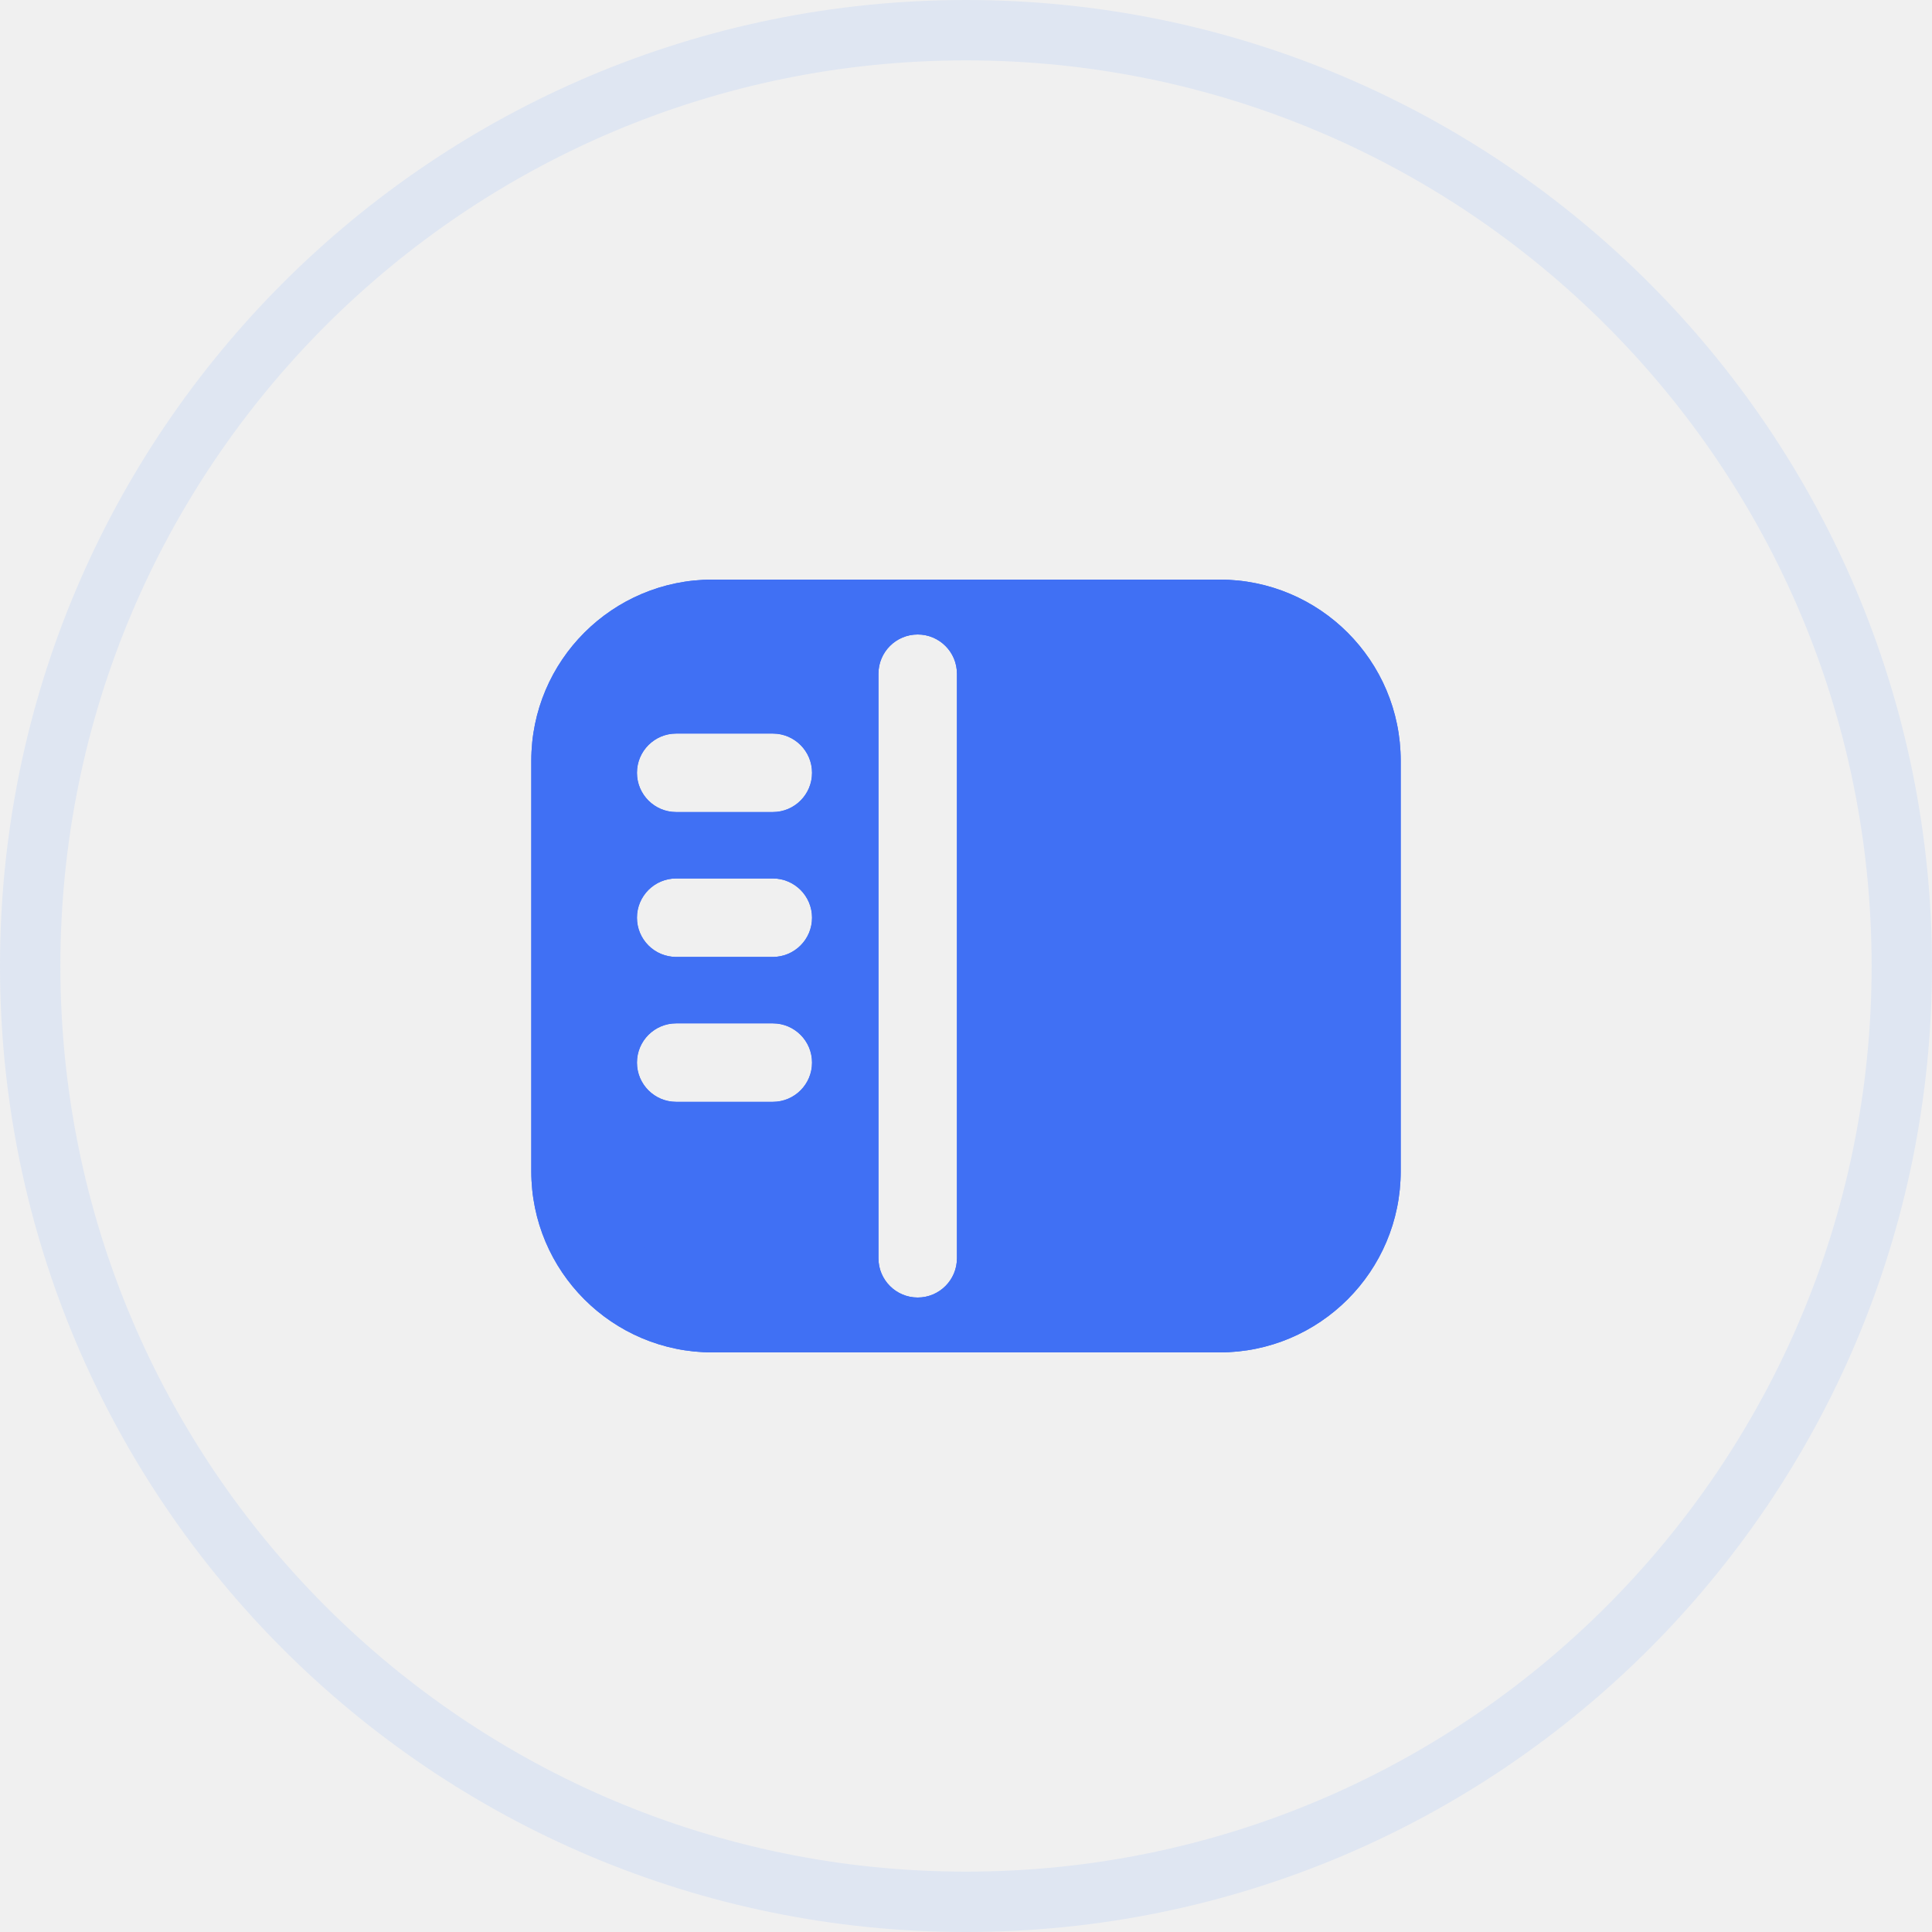
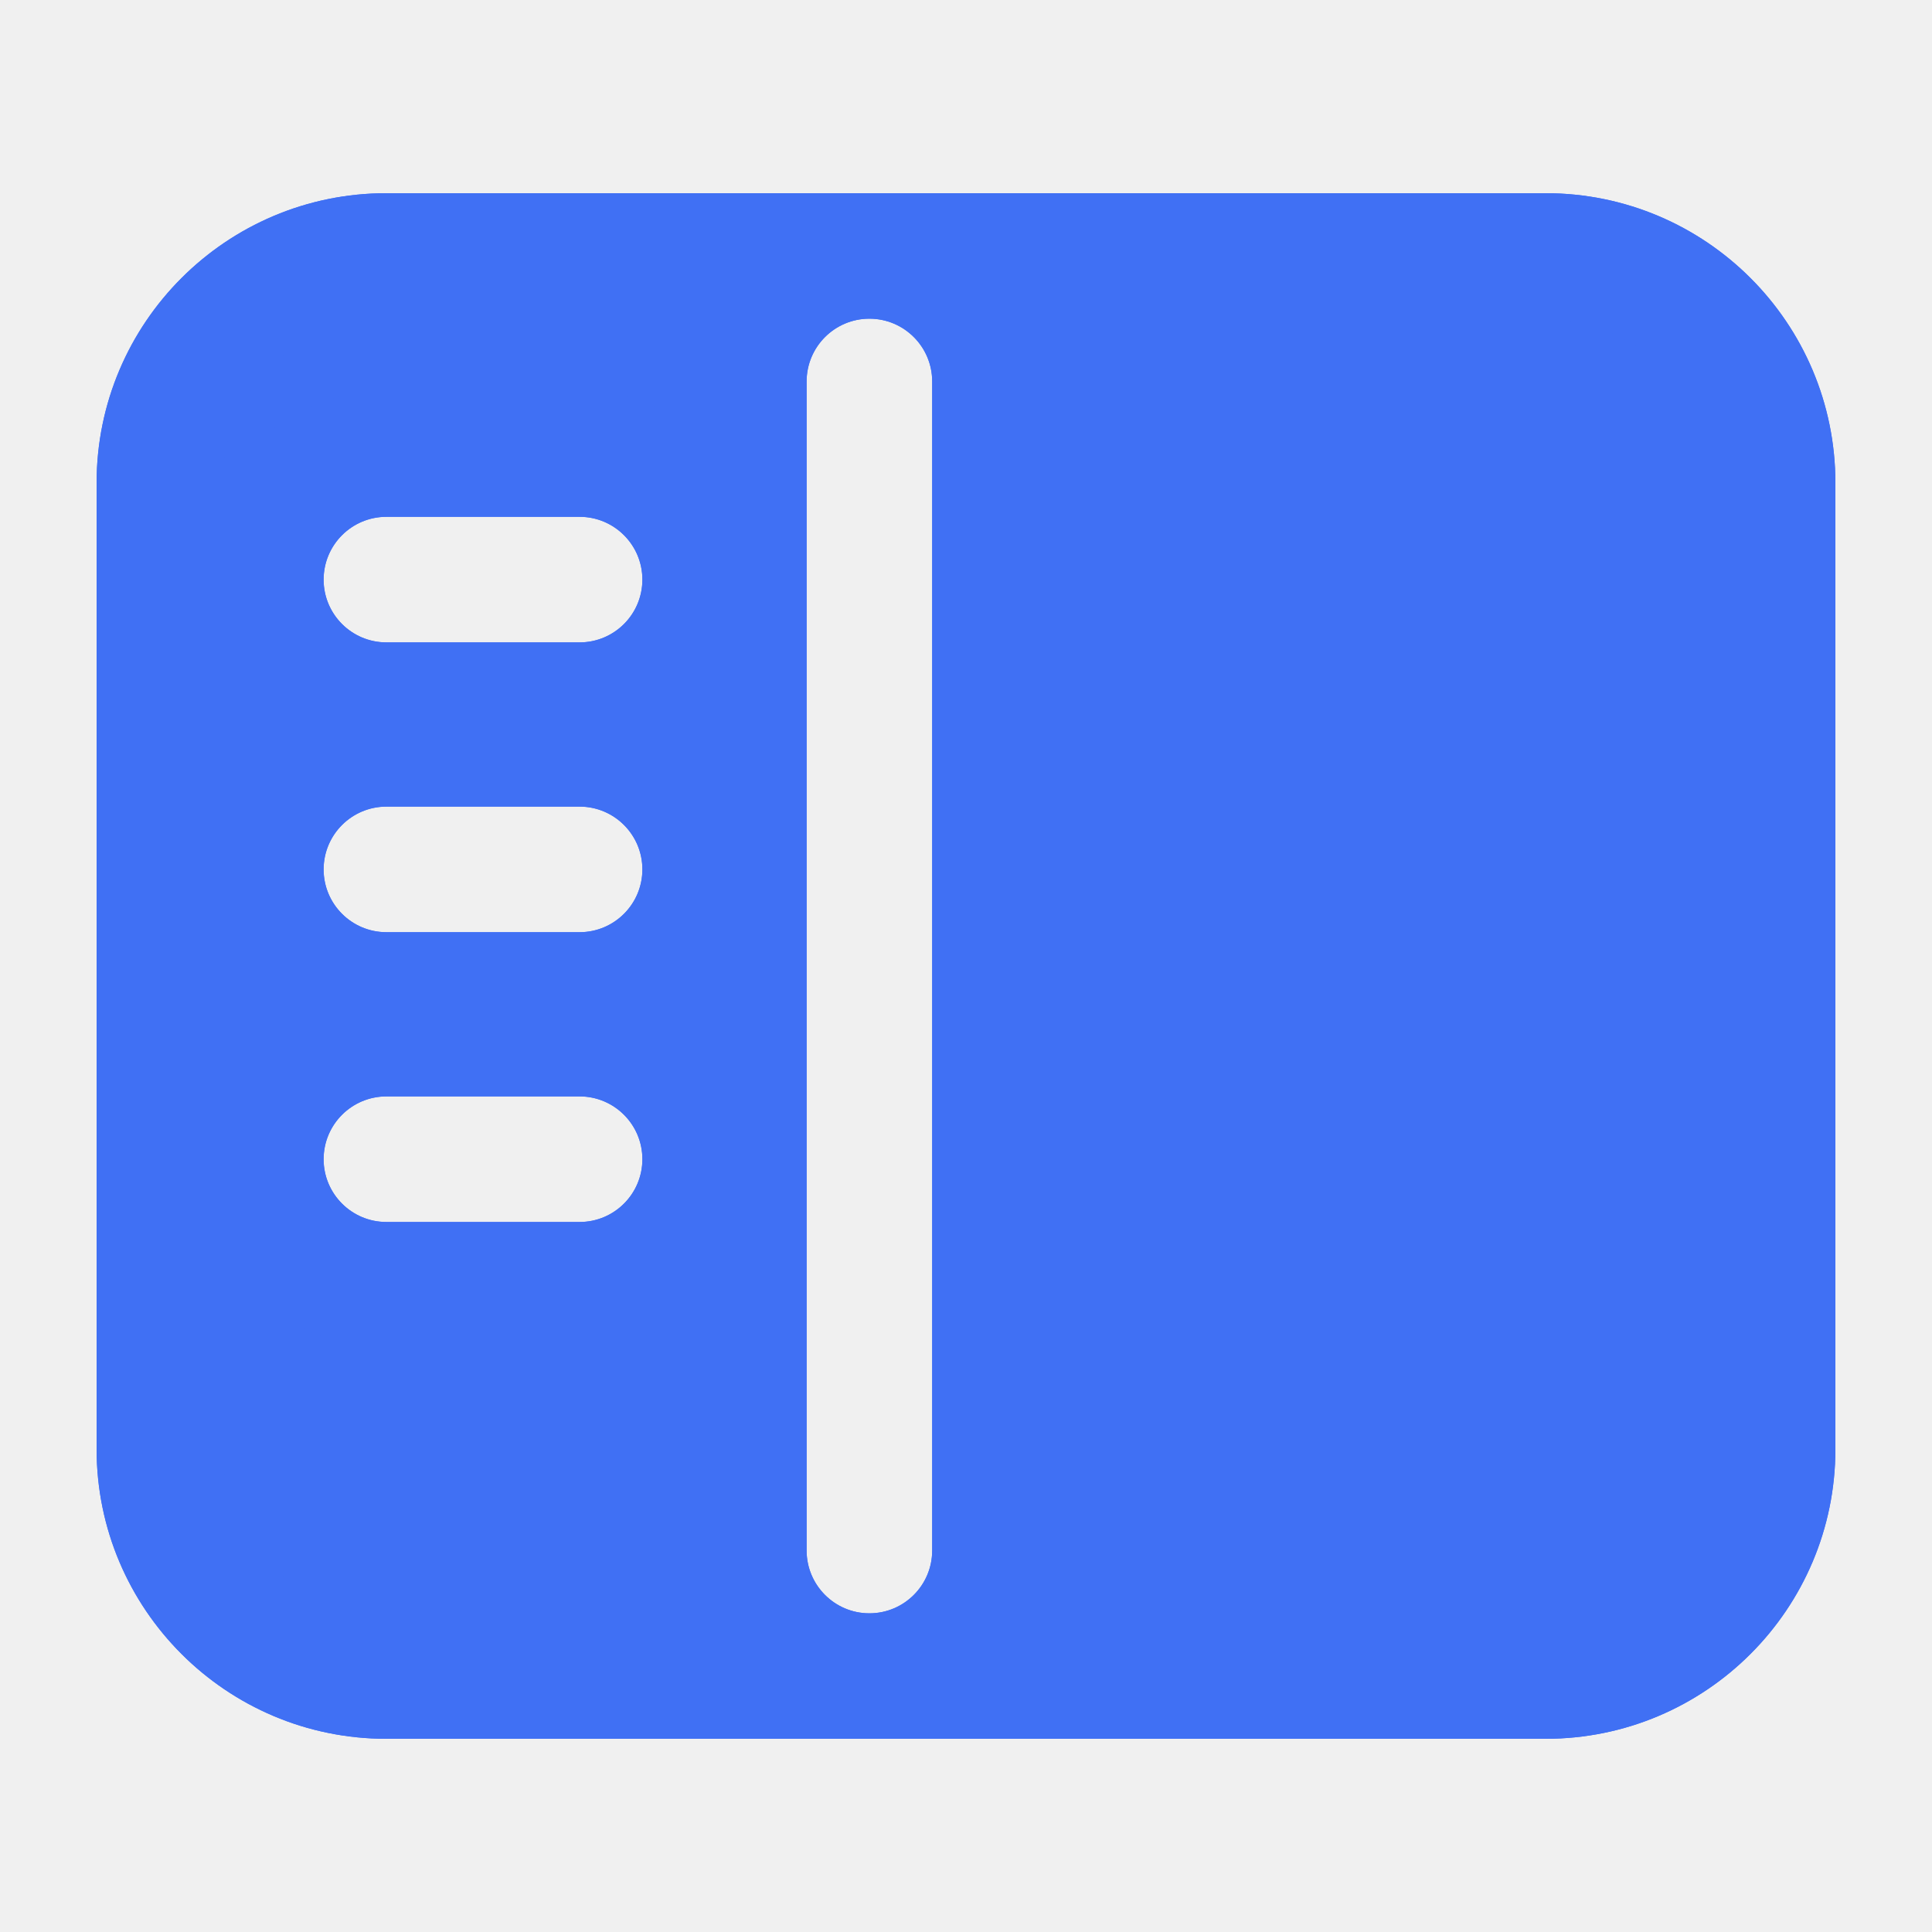
- <svg xmlns="http://www.w3.org/2000/svg" width="32" height="32" viewBox="0 0 32 32" fill="none">
-   <circle cx="16" cy="16" r="15.5" stroke="#DFE6F2" />
-   <mask id="path-2-inside-1_1_594" fill="white">
-     <path fill-rule="evenodd" clip-rule="evenodd" d="M8.8 12.6C8.8 10.943 10.143 9.6 11.8 9.6H20.2C21.857 9.6 23.2 10.943 23.2 12.6V19.4C23.2 21.057 21.857 22.4 20.2 22.4H11.8C10.143 22.4 8.8 21.057 8.8 19.4V12.6ZM15.2 10.509C15.559 10.509 15.85 10.8 15.85 11.159V20.841C15.85 21.2 15.559 21.491 15.2 21.491C14.841 21.491 14.55 21.2 14.55 20.841V11.159C14.55 10.8 14.841 10.509 15.2 10.509ZM11.2 12.15C10.841 12.15 10.55 12.441 10.55 12.8C10.55 13.159 10.841 13.45 11.2 13.45H12.8C13.159 13.45 13.45 13.159 13.45 12.8C13.45 12.441 13.159 12.15 12.8 12.15H11.2ZM10.55 15.2C10.55 14.841 10.841 14.55 11.2 14.55H12.8C13.159 14.55 13.45 14.841 13.45 15.2C13.45 15.559 13.159 15.85 12.8 15.85H11.2C10.841 15.85 10.55 15.559 10.55 15.2ZM11.2 16.95C10.841 16.95 10.55 17.241 10.55 17.6C10.55 17.959 10.841 18.25 11.2 18.25H12.8C13.159 18.25 13.45 17.959 13.45 17.6C13.45 17.241 13.159 16.95 12.8 16.95H11.2Z" />
+ <svg xmlns="http://www.w3.org/2000/svg" width="20" height="20" viewBox="0 0 20 20" fill="none">
+   <mask id="path-1-inside-1_5_514" fill="white">
+     <path fill-rule="evenodd" clip-rule="evenodd" d="M1 5C1 3.343 2.343 2 4 2H16C17.657 2 19 3.343 19 5V15C19 16.657 17.657 18 16 18H4C2.343 18 1 16.657 1 15V5ZM9 3.299C9.359 3.299 9.65 3.59 9.65 3.949V16.051C9.65 16.41 9.359 16.701 9 16.701C8.641 16.701 8.35 16.41 8.35 16.051V3.949C8.35 3.59 8.641 3.299 9 3.299ZM4 5.35C3.641 5.35 3.35 5.641 3.35 6C3.35 6.359 3.641 6.65 4 6.65H6C6.359 6.65 6.65 6.359 6.65 6C6.65 5.641 6.359 5.35 6 5.35H4ZM3.35 9C3.35 8.641 3.641 8.35 4 8.35H6C6.359 8.35 6.65 8.641 6.65 9C6.65 9.359 6.359 9.65 6 9.65H4C3.641 9.65 3.35 9.359 3.35 9ZM4 11.35C3.641 11.35 3.35 11.641 3.35 12C3.35 12.359 3.641 12.65 4 12.65H6C6.359 12.65 6.65 12.359 6.65 12C6.65 11.641 6.359 11.35 6 11.35H4Z" />
  </mask>
-   <path fill-rule="evenodd" clip-rule="evenodd" d="M8.8 12.6C8.8 10.943 10.143 9.6 11.8 9.6H20.2C21.857 9.6 23.2 10.943 23.2 12.6V19.4C23.2 21.057 21.857 22.4 20.2 22.4H11.8C10.143 22.4 8.8 21.057 8.8 19.4V12.6ZM15.2 10.509C15.559 10.509 15.85 10.8 15.85 11.159V20.841C15.85 21.2 15.559 21.491 15.2 21.491C14.841 21.491 14.55 21.2 14.55 20.841V11.159C14.55 10.8 14.841 10.509 15.2 10.509ZM11.2 12.15C10.841 12.15 10.55 12.441 10.55 12.8C10.55 13.159 10.841 13.45 11.2 13.45H12.8C13.159 13.45 13.45 13.159 13.45 12.8C13.45 12.441 13.159 12.15 12.8 12.15H11.2ZM10.55 15.2C10.55 14.841 10.841 14.55 11.2 14.55H12.8C13.159 14.55 13.45 14.841 13.45 15.2C13.45 15.559 13.159 15.85 12.8 15.85H11.2C10.841 15.85 10.55 15.559 10.55 15.2ZM11.2 16.95C10.841 16.95 10.55 17.241 10.55 17.6C10.55 17.959 10.841 18.25 11.2 18.25H12.8C13.159 18.25 13.45 17.959 13.45 17.6C13.45 17.241 13.159 16.95 12.8 16.95H11.2Z" fill="#4070F4" />
-   <path d="M11.8 8.3C9.425 8.3 7.5 10.225 7.5 12.6H10.1C10.1 11.661 10.861 10.9 11.8 10.9V8.3ZM20.2 8.3H11.8V10.9H20.2V8.3ZM24.5 12.6C24.5 10.225 22.575 8.3 20.2 8.3V10.9C21.139 10.9 21.9 11.661 21.9 12.6H24.5ZM24.5 19.4V12.6H21.9V19.4H24.5ZM20.2 23.7C22.575 23.7 24.5 21.775 24.5 19.4H21.9C21.9 20.339 21.139 21.1 20.2 21.1V23.7ZM11.8 23.7H20.2V21.1H11.8V23.7ZM7.5 19.4C7.5 21.775 9.425 23.7 11.8 23.7V21.1C10.861 21.1 10.1 20.339 10.1 19.4H7.5ZM7.5 12.6V19.4H10.1V12.6H7.5ZM17.15 11.159C17.15 10.082 16.277 9.209 15.2 9.209V11.809C14.841 11.809 14.55 11.518 14.55 11.159H17.15ZM17.15 20.841V11.159H14.55V20.841H17.15ZM15.2 22.791C16.277 22.791 17.15 21.918 17.15 20.841H14.55C14.55 20.482 14.841 20.191 15.2 20.191V22.791ZM13.25 20.841C13.25 21.918 14.123 22.791 15.2 22.791V20.191C15.559 20.191 15.85 20.482 15.85 20.841H13.25ZM13.25 11.159V20.841H15.85V11.159H13.25ZM15.2 9.209C14.123 9.209 13.25 10.082 13.25 11.159H15.85C15.85 11.518 15.559 11.809 15.2 11.809V9.209ZM11.85 12.8C11.85 13.159 11.559 13.45 11.2 13.45V10.85C10.123 10.85 9.25 11.723 9.25 12.8H11.85ZM11.2 12.15C11.559 12.15 11.85 12.441 11.85 12.8H9.25C9.25 13.877 10.123 14.75 11.2 14.75V12.15ZM12.8 12.15H11.2V14.75H12.8V12.15ZM12.15 12.8C12.15 12.441 12.441 12.15 12.8 12.15V14.75C13.877 14.75 14.75 13.877 14.75 12.8H12.15ZM12.8 13.45C12.441 13.45 12.15 13.159 12.15 12.8H14.75C14.75 11.723 13.877 10.85 12.8 10.85V13.45ZM11.2 13.45H12.8V10.85H11.2V13.45ZM11.2 13.25C10.123 13.25 9.25 14.123 9.25 15.2H11.85C11.85 15.559 11.559 15.85 11.2 15.85V13.25ZM12.8 13.25H11.2V15.85H12.8V13.25ZM14.75 15.2C14.75 14.123 13.877 13.25 12.8 13.25V15.85C12.441 15.85 12.15 15.559 12.15 15.2H14.75ZM12.8 17.15C13.877 17.15 14.75 16.277 14.75 15.2H12.15C12.15 14.841 12.441 14.55 12.8 14.55V17.15ZM11.2 17.15H12.8V14.55H11.2V17.15ZM9.25 15.2C9.25 16.277 10.123 17.15 11.2 17.15V14.55C11.559 14.55 11.85 14.841 11.85 15.2H9.25ZM11.85 17.6C11.85 17.959 11.559 18.25 11.2 18.25V15.65C10.123 15.65 9.25 16.523 9.25 17.6H11.85ZM11.2 16.95C11.559 16.95 11.85 17.241 11.85 17.6H9.25C9.25 18.677 10.123 19.55 11.2 19.55V16.95ZM12.8 16.95H11.2V19.55H12.8V16.95ZM12.15 17.6C12.15 17.241 12.441 16.95 12.8 16.95V19.55C13.877 19.55 14.75 18.677 14.75 17.6H12.15ZM12.8 18.25C12.441 18.25 12.15 17.959 12.15 17.6H14.75C14.75 16.523 13.877 15.65 12.8 15.65V18.25ZM11.2 18.25H12.8V15.65H11.2V18.25Z" fill="#4070F4" mask="url(#path-2-inside-1_1_594)" />
+   <path fill-rule="evenodd" clip-rule="evenodd" d="M1 5C1 3.343 2.343 2 4 2H16C17.657 2 19 3.343 19 5V15C19 16.657 17.657 18 16 18H4C2.343 18 1 16.657 1 15V5ZM9 3.299C9.359 3.299 9.65 3.59 9.65 3.949V16.051C9.65 16.41 9.359 16.701 9 16.701C8.641 16.701 8.35 16.41 8.35 16.051V3.949C8.35 3.59 8.641 3.299 9 3.299ZM4 5.35C3.641 5.35 3.35 5.641 3.35 6C3.35 6.359 3.641 6.65 4 6.65H6C6.359 6.65 6.65 6.359 6.65 6C6.65 5.641 6.359 5.35 6 5.35H4ZM3.35 9C3.35 8.641 3.641 8.35 4 8.35H6C6.359 8.35 6.65 8.641 6.65 9C6.65 9.359 6.359 9.65 6 9.65H4C3.641 9.65 3.35 9.359 3.35 9ZM4 11.35C3.641 11.35 3.35 11.641 3.35 12C3.35 12.359 3.641 12.65 4 12.65H6C6.359 12.65 6.65 12.359 6.65 12C6.65 11.641 6.359 11.35 6 11.35H4Z" fill="#4070F4" />
+   <path d="M4 0.7C1.625 0.7 -0.3 2.625 -0.3 5H2.3C2.3 4.061 3.061 3.3 4 3.3V0.7ZM16 0.7H4V3.3H16V0.7ZM20.3 5C20.3 2.625 18.375 0.7 16 0.7V3.3C16.939 3.3 17.7 4.061 17.7 5H20.3ZM20.3 15V5H17.7V15H20.3ZM16 19.3C18.375 19.3 20.3 17.375 20.3 15H17.7C17.7 15.939 16.939 16.7 16 16.7V19.3ZM4 19.3H16V16.7H4V19.3ZM-0.3 15C-0.3 17.375 1.625 19.3 4 19.3V16.7C3.061 16.7 2.3 15.939 2.3 15H-0.3ZM-0.3 5V15H2.3V5H-0.3ZM10.95 3.949C10.95 2.872 10.077 1.999 9 1.999V4.599C8.641 4.599 8.35 4.308 8.35 3.949H10.95ZM10.95 16.051V3.949H8.35V16.051H10.95ZM9 18.001C10.077 18.001 10.95 17.128 10.95 16.051H8.35C8.35 15.692 8.641 15.401 9 15.401V18.001ZM7.05 16.051C7.05 17.128 7.923 18.001 9 18.001V15.401C9.359 15.401 9.65 15.692 9.65 16.051H7.05ZM7.05 3.949V16.051H9.65V3.949H7.05ZM9 1.999C7.923 1.999 7.05 2.872 7.05 3.949H9.65C9.65 4.308 9.359 4.599 9 4.599V1.999ZM4.65 6C4.65 6.359 4.359 6.65 4 6.65V4.05C2.923 4.05 2.05 4.923 2.05 6H4.65ZM4 5.35C4.359 5.35 4.65 5.641 4.65 6H2.05C2.05 7.077 2.923 7.95 4 7.95V5.35ZM6 5.35H4V7.95H6V5.35ZM5.35 6C5.35 5.641 5.641 5.35 6 5.35V7.95C7.077 7.95 7.95 7.077 7.95 6H5.35ZM6 6.65C5.641 6.65 5.35 6.359 5.35 6H7.95C7.95 4.923 7.077 4.05 6 4.05V6.65ZM4 6.65H6V4.05H4V6.65ZM4 7.05C2.923 7.05 2.05 7.923 2.05 9H4.65C4.65 9.359 4.359 9.65 4 9.65V7.05ZM6 7.05H4V9.65H6V7.05ZM7.95 9C7.95 7.923 7.077 7.05 6 7.05V9.65C5.641 9.65 5.35 9.359 5.35 9H7.95ZM6 10.95C7.077 10.95 7.95 10.077 7.95 9H5.35C5.35 8.641 5.641 8.35 6 8.35V10.95ZM4 10.95H6V8.35H4V10.95ZM2.05 9C2.05 10.077 2.923 10.95 4 10.95V8.35C4.359 8.35 4.65 8.641 4.65 9H2.05ZM4.65 12C4.65 12.359 4.359 12.65 4 12.65V10.05C2.923 10.05 2.05 10.923 2.05 12H4.65ZM4 11.35C4.359 11.35 4.65 11.641 4.65 12H2.05C2.05 13.077 2.923 13.95 4 13.95V11.35ZM6 11.35H4V13.95H6V11.35ZM5.35 12C5.35 11.641 5.641 11.35 6 11.35V13.95C7.077 13.95 7.95 13.077 7.95 12H5.35ZM6 12.65C5.641 12.65 5.35 12.359 5.35 12H7.95C7.95 10.923 7.077 10.05 6 10.05V12.65ZM4 12.65H6V10.05H4V12.65Z" fill="#4070F4" mask="url(#path-1-inside-1_5_514)" />
</svg>
